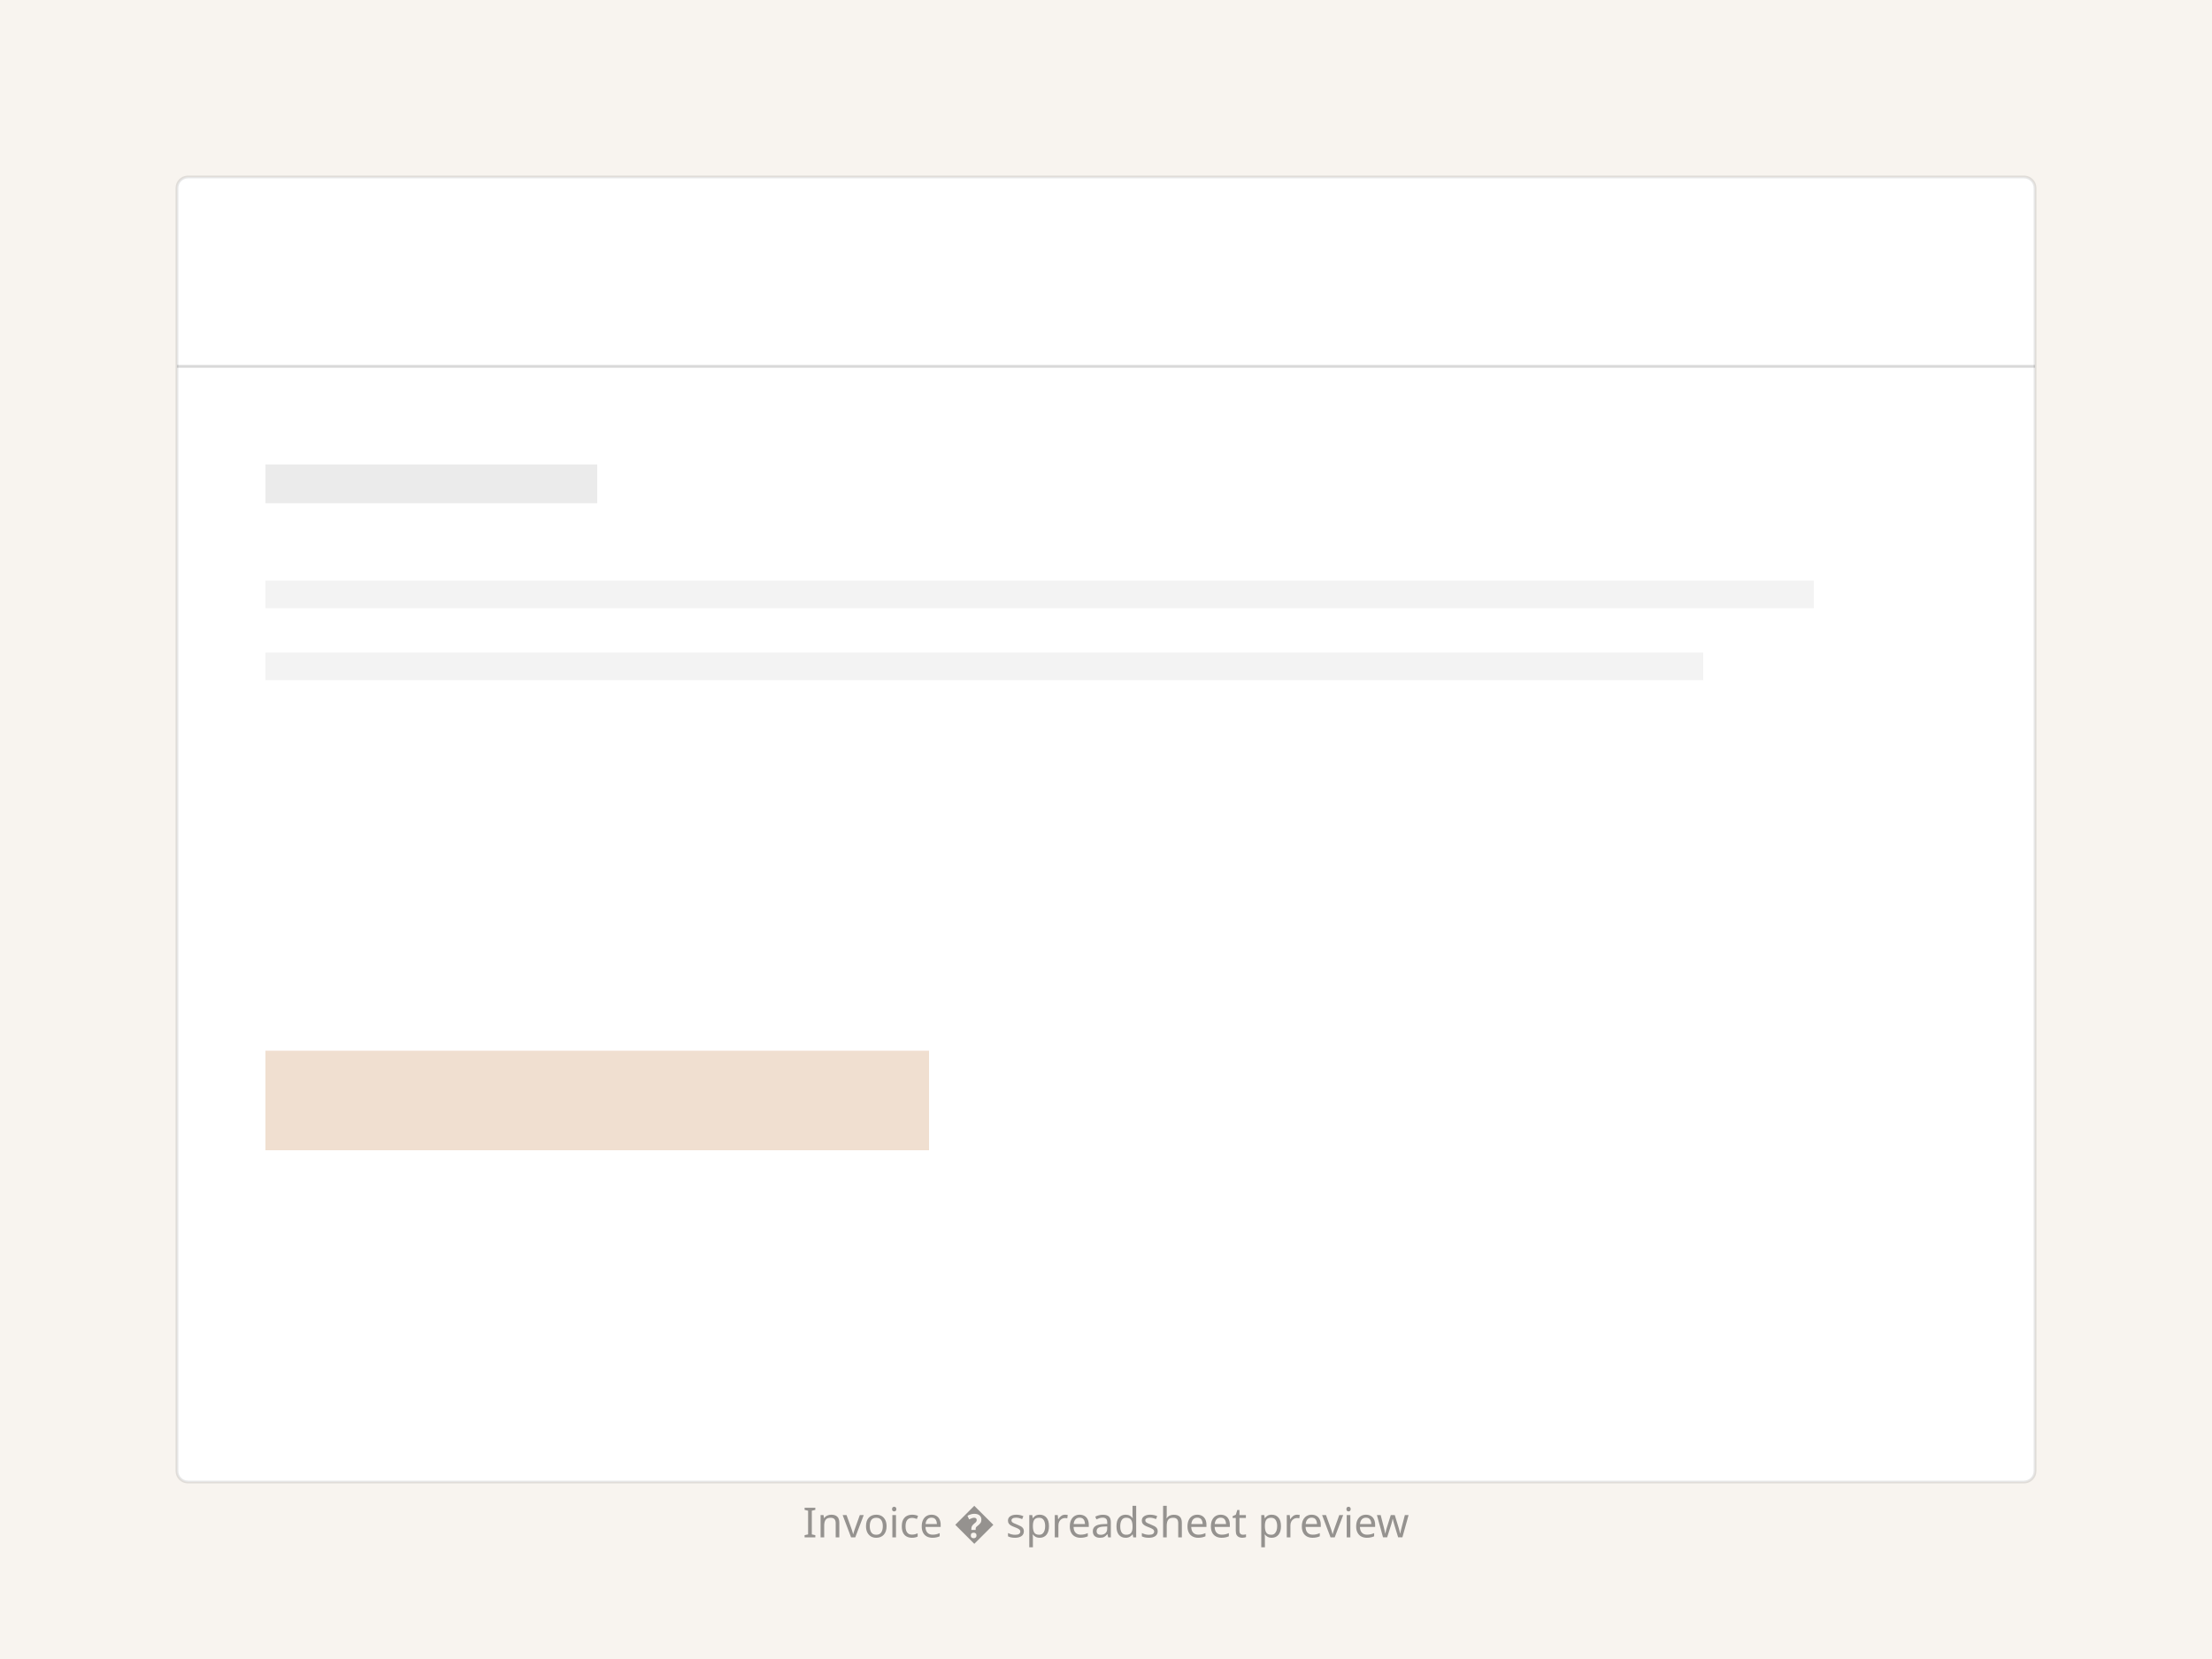
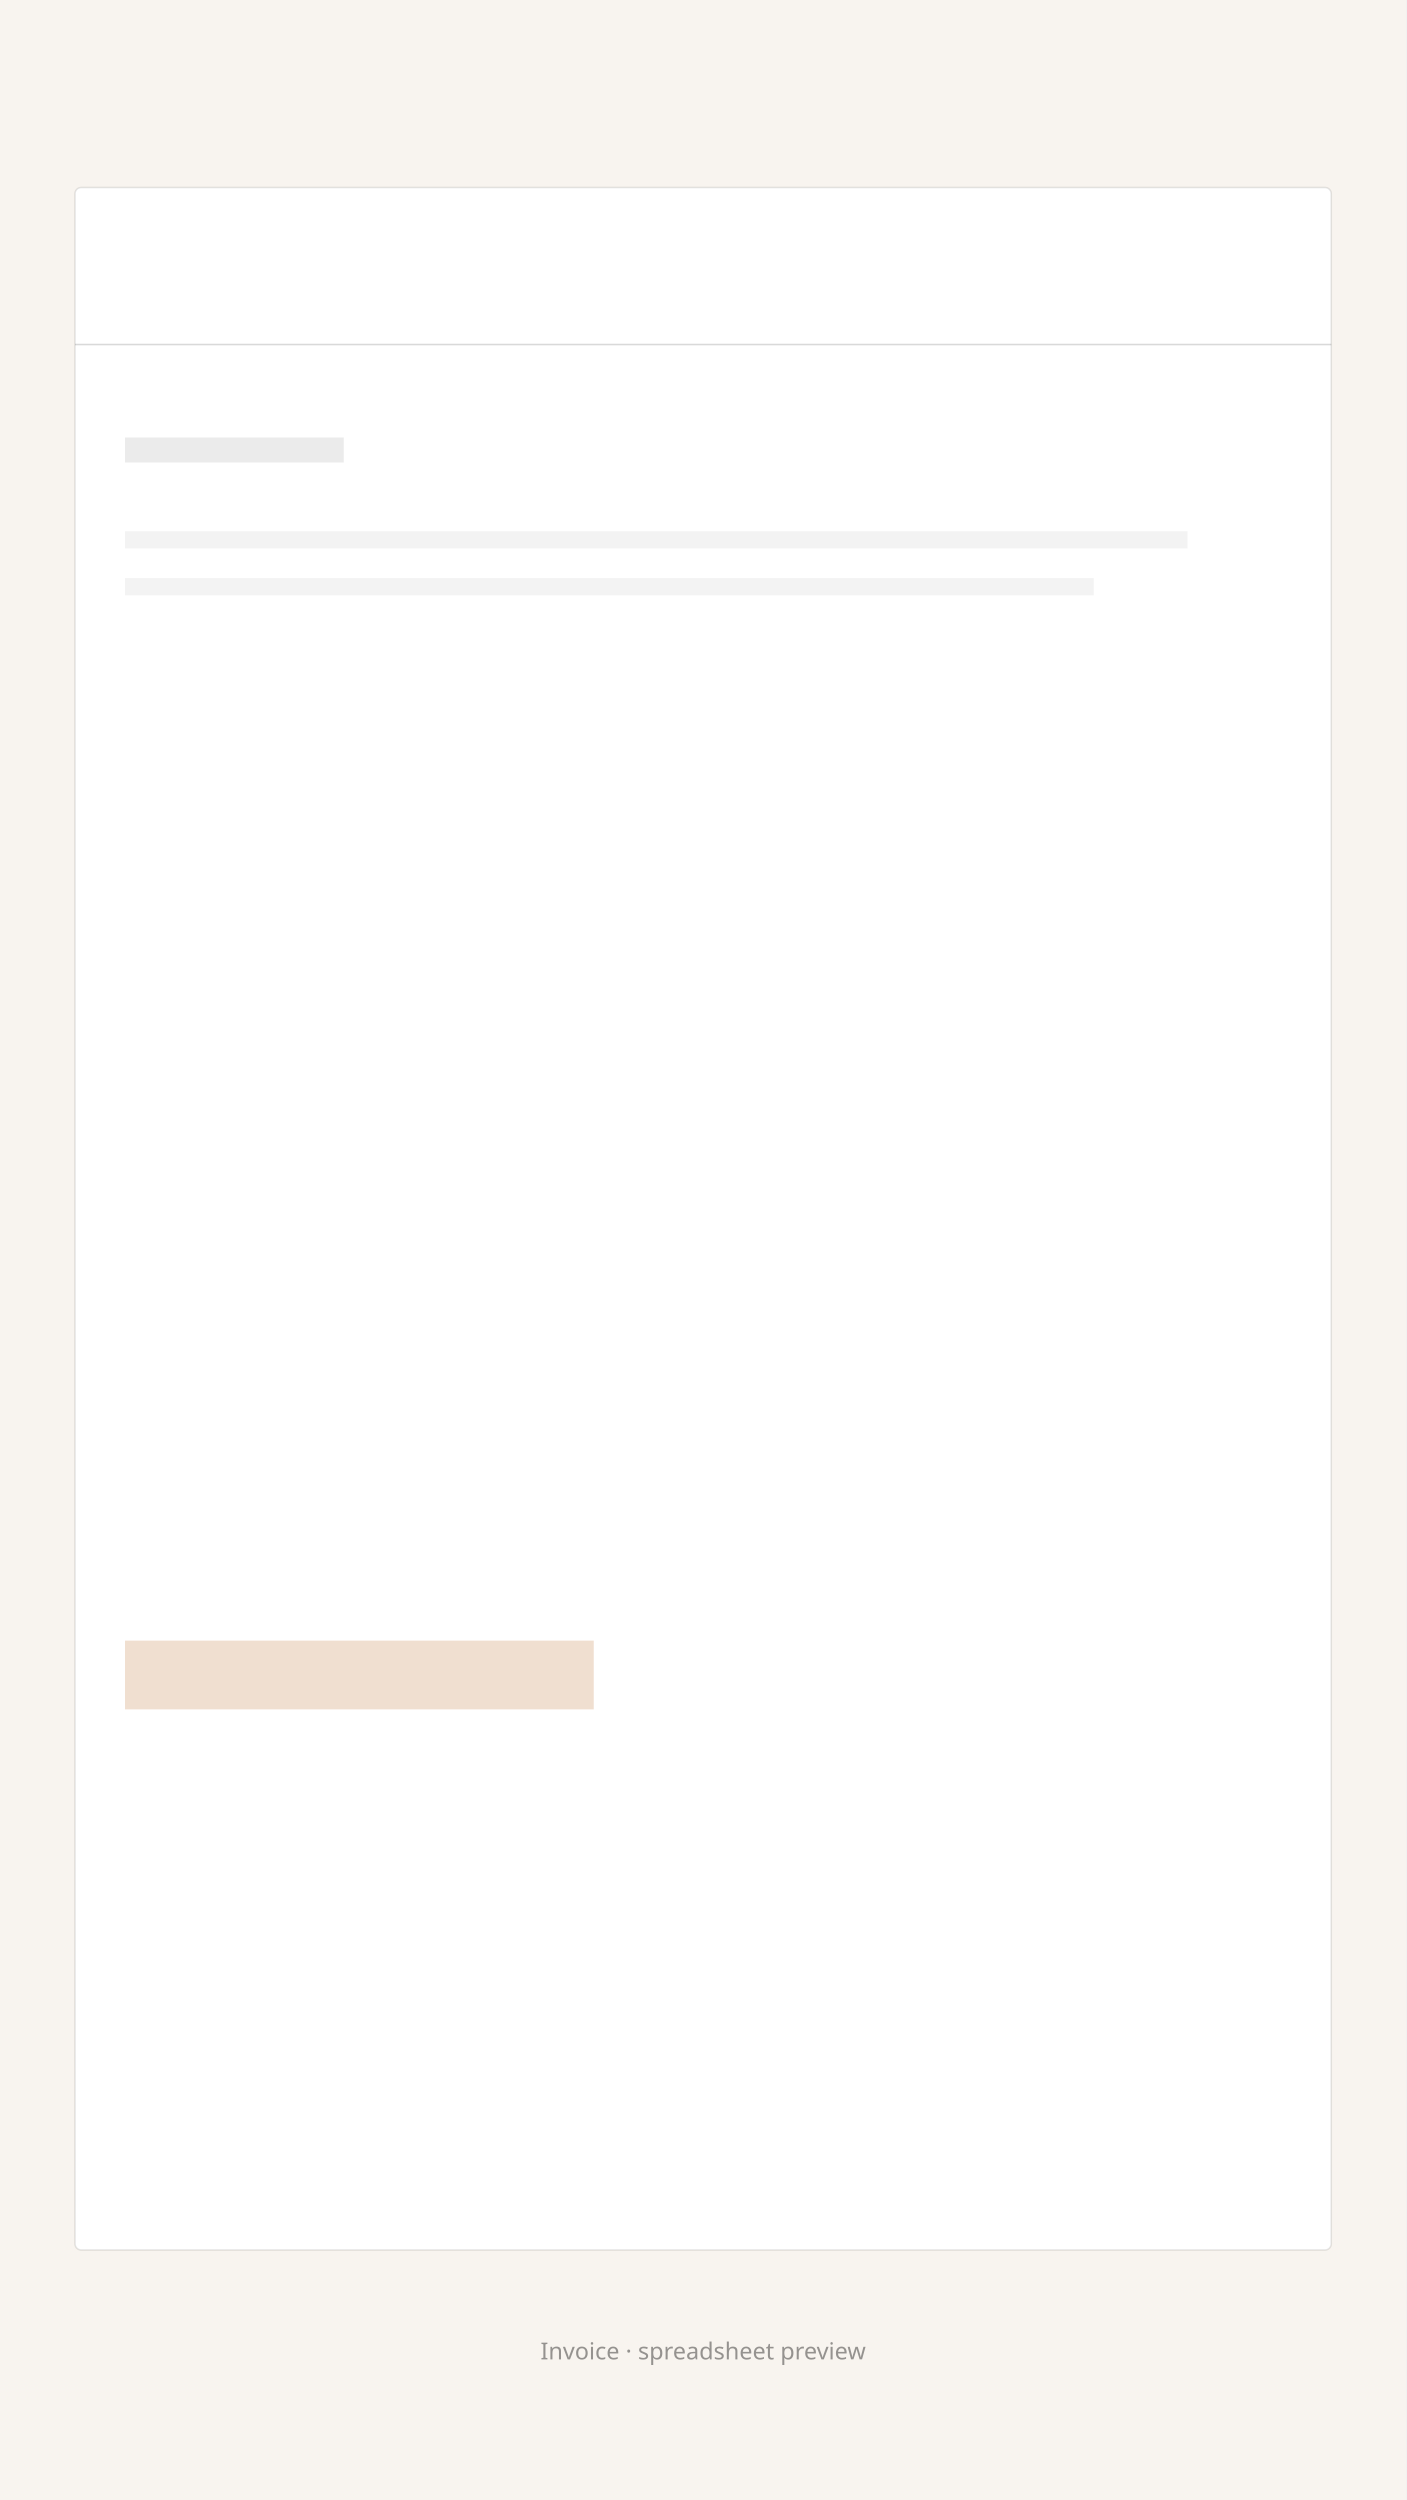
- <svg xmlns="http://www.w3.org/2000/svg" viewBox="0 0 800 600" role="img" aria-hidden="true">
-   <rect width="800" height="600" fill="#f8f4ef" />
-   <rect x="64" y="64" width="672" height="472" rx="4" fill="#fff" stroke="rgba(0,0,0,.1)" />
-   <path d="M64 132h672v1H64z" fill="rgba(0,0,0,.15)" />
-   <rect x="96" y="168" width="120" height="14" fill="rgba(0,0,0,.08)" />
-   <rect x="96" y="210" width="560" height="10" fill="rgba(0,0,0,.05)" />
-   <rect x="96" y="236" width="520" height="10" fill="rgba(0,0,0,.05)" />
-   <rect x="96" y="380" width="240" height="36" fill="rgba(226,193,163,.5)" />
-   <text x="400" y="556" fill="#000" opacity="0.4" font-family="system-ui,sans-serif" font-size="15" text-anchor="middle">Invoice � spreadsheet preview</text>
+ <svg xmlns="http://www.w3.org/2000/svg" viewBox="0 0 900 1600" role="img" aria-hidden="true">
+   <rect width="900" height="1600" fill="#f8f4ef" />
+   <rect x="48" y="120" width="804" height="1320" rx="4" fill="#fff" stroke="rgba(0,0,0,.1)" />
+   <path d="M48 220h804v1H48z" fill="rgba(0,0,0,.15)" />
+   <rect x="80" y="280" width="140" height="16" fill="rgba(0,0,0,.08)" />
+   <rect x="80" y="340" width="680" height="11" fill="rgba(0,0,0,.05)" />
+   <rect x="80" y="370" width="620" height="11" fill="rgba(0,0,0,.05)" />
+   <rect x="80" y="1050" width="300" height="44" fill="rgba(226,193,163,.5)" />
+   <text x="450" y="1510" fill="#000" opacity="0.4" font-family="system-ui,sans-serif" font-size="15" text-anchor="middle">Invoice · spreadsheet preview</text>
</svg>
